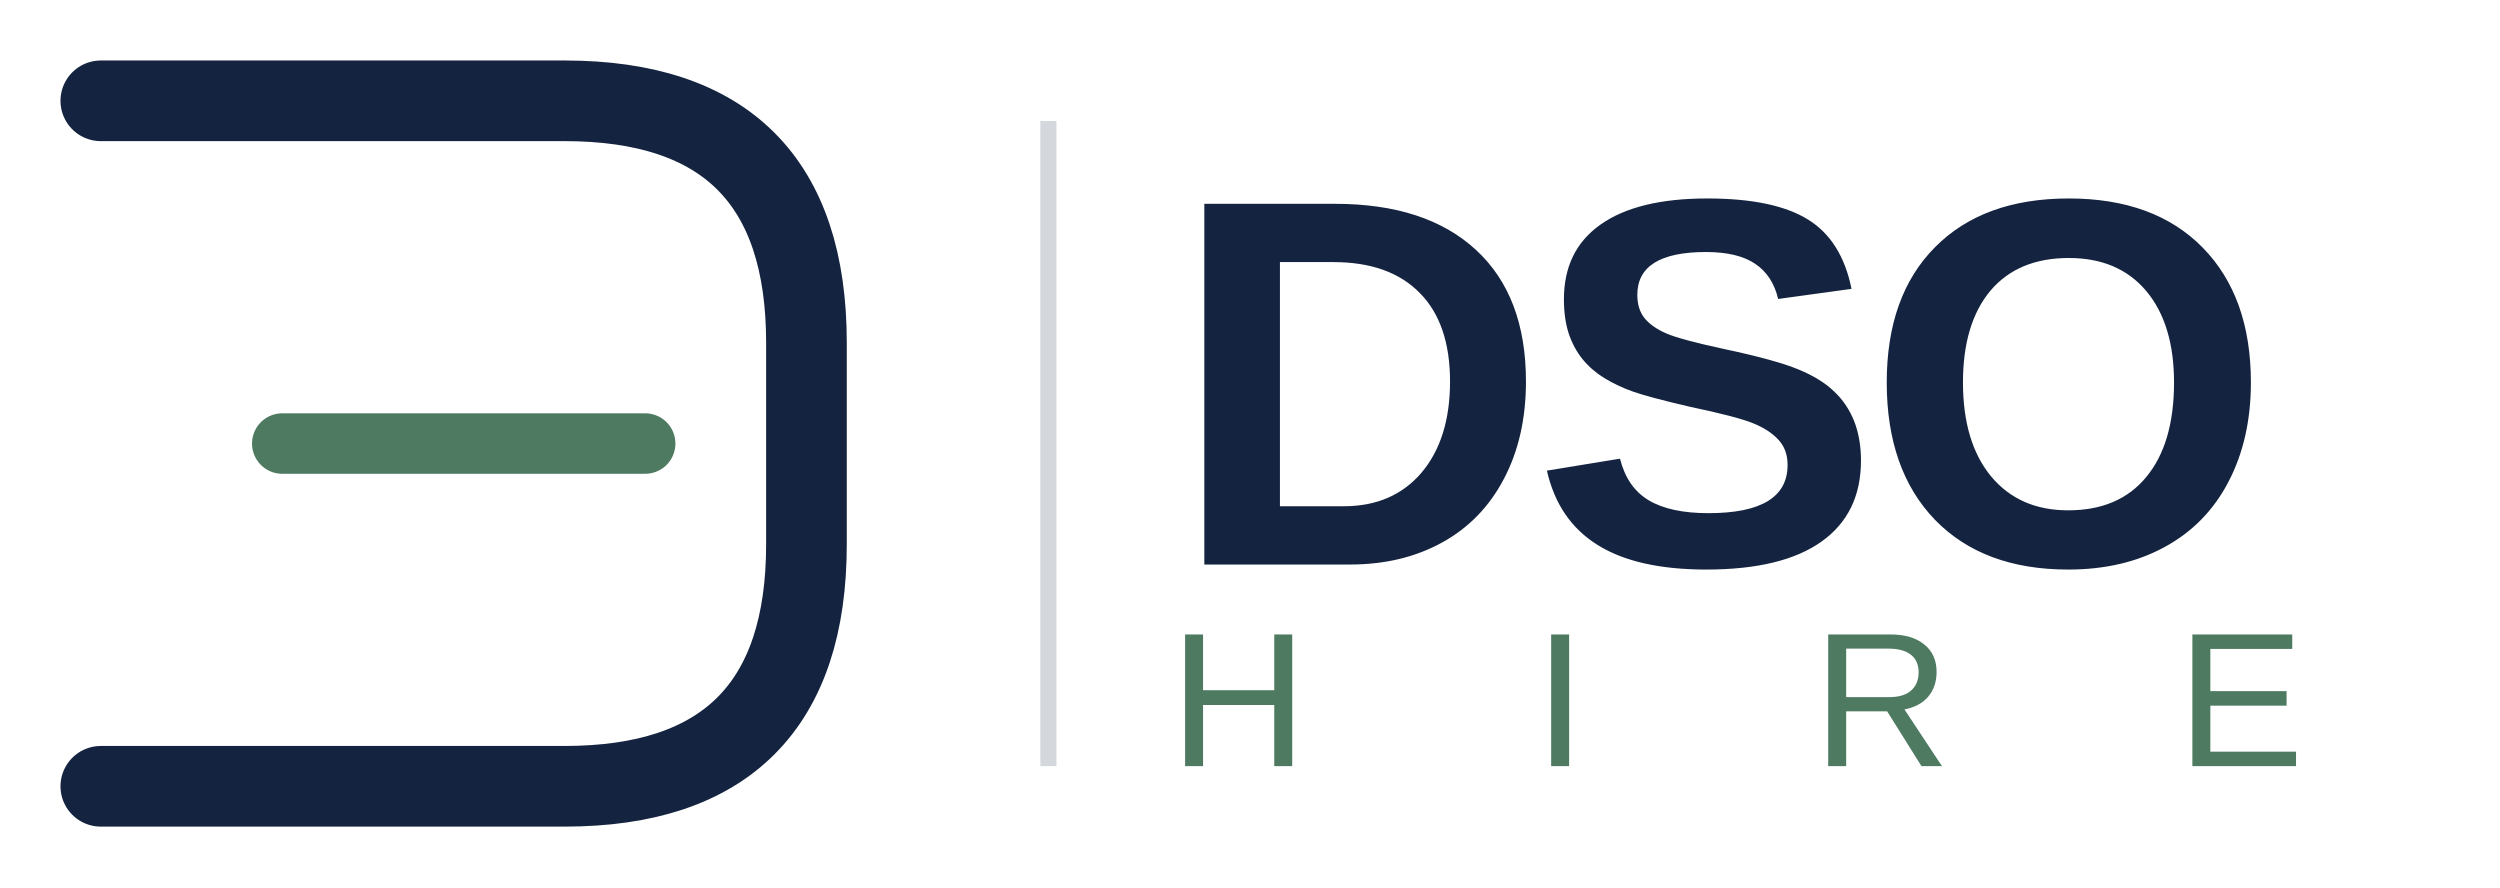
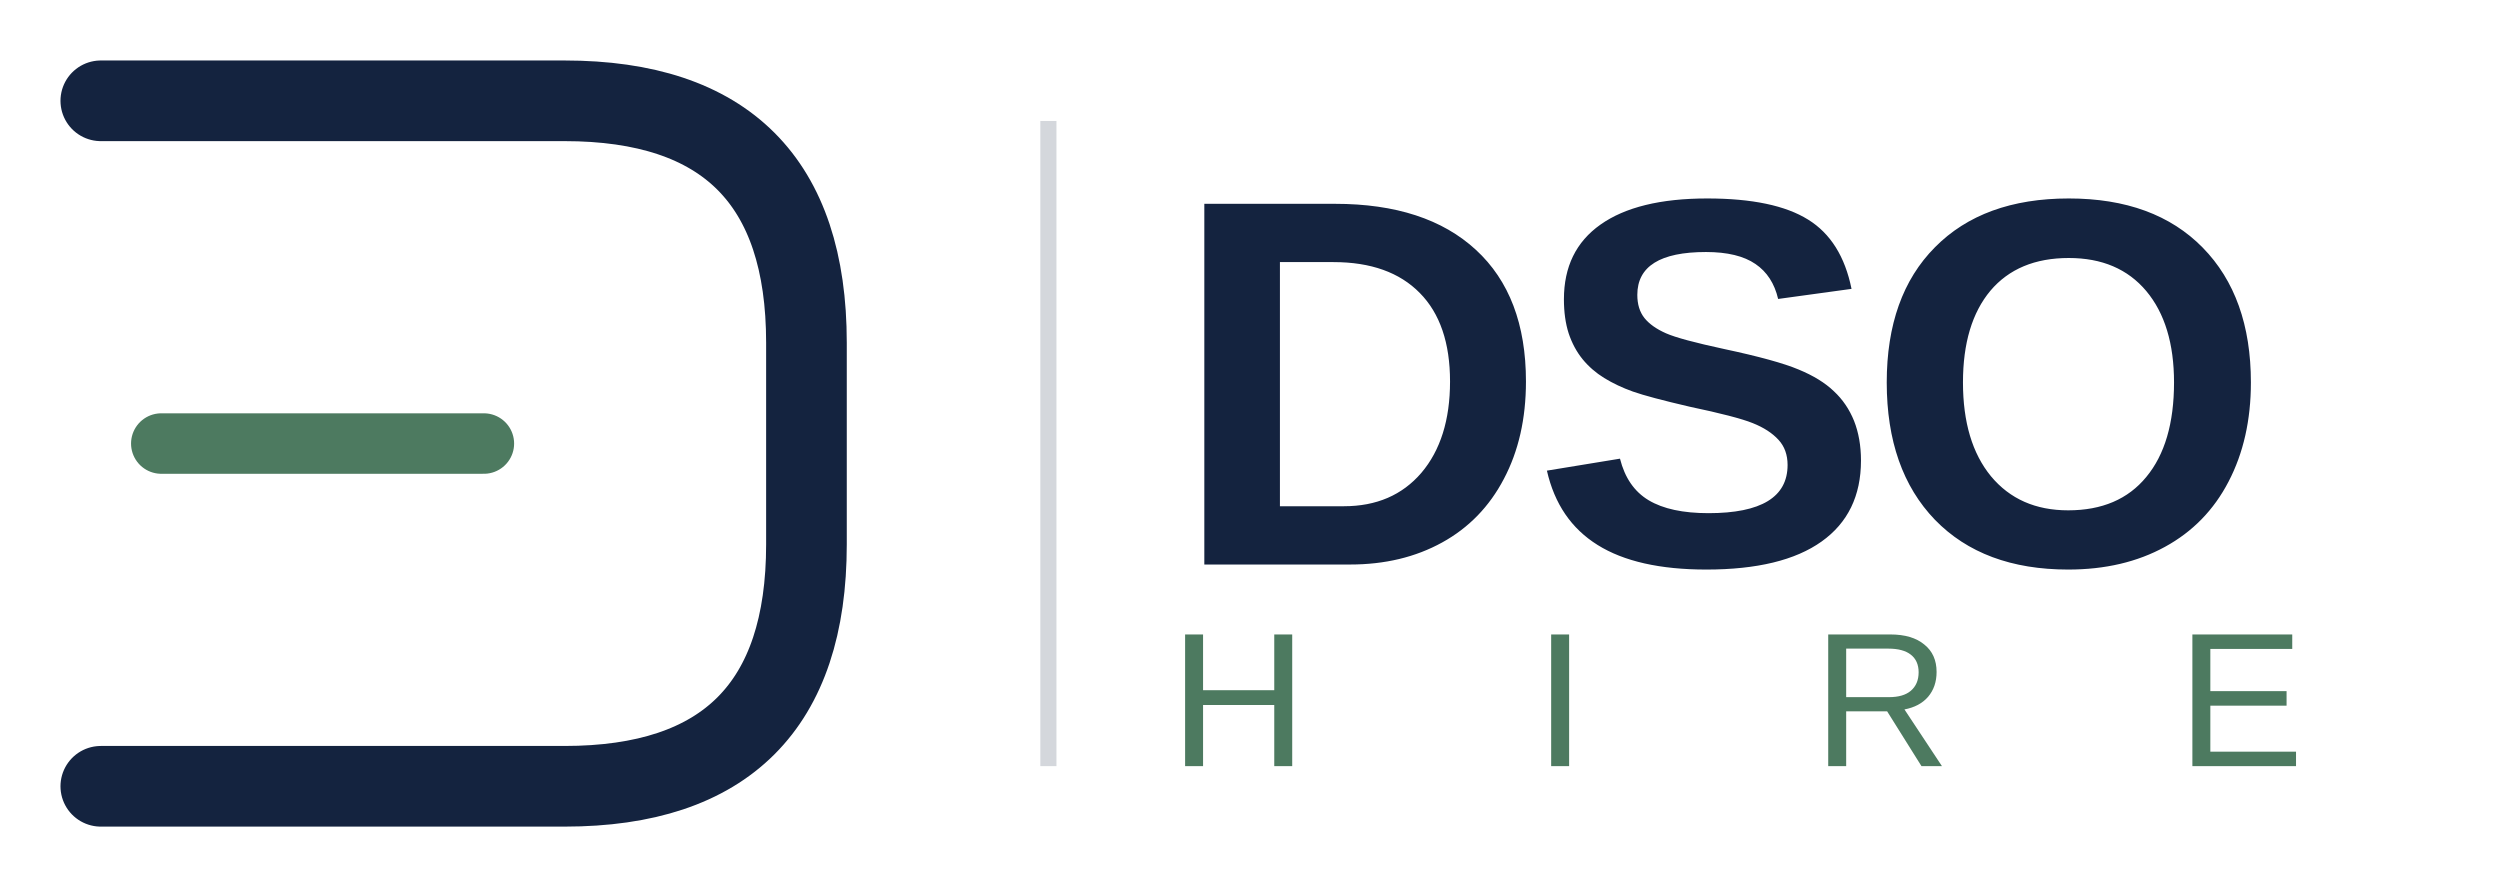
<svg xmlns="http://www.w3.org/2000/svg" viewBox="0 0 124 44" width="496" height="176">
  <path d="M 5 5 L 28 5 Q 40 5 40 17 L 40 27 Q 40 39 28 39 L 5 39" fill="none" stroke="#14233F" stroke-width="4" stroke-linecap="round" stroke-linejoin="round" />
-   <line x1="14" y1="22" x2="32" y2="22" stroke="#4D7A60" stroke-width="3" stroke-linecap="round" />
+   <line x1="8" y1="22" x2="24" y2="22" stroke="#4D7A60" stroke-width="3" stroke-linecap="round" />
  <line x1="52" y1="6" x2="52" y2="38" stroke="rgba(20,35,63,0.18)" stroke-width="0.8" />
  <text x="58" y="28" font-family="'Manrope', 'Helvetica Neue', Arial, sans-serif" font-size="26" font-weight="800" letter-spacing="-0.8" fill="#14233F">DSO</text>
  <text x="58" y="38" font-family="'Manrope', 'Helvetica Neue', Arial, sans-serif" font-size="9.5" font-weight="500" letter-spacing="11.2" fill="#4D7A60" textLength="52.5" lengthAdjust="spacing">HIRE</text>
</svg>
